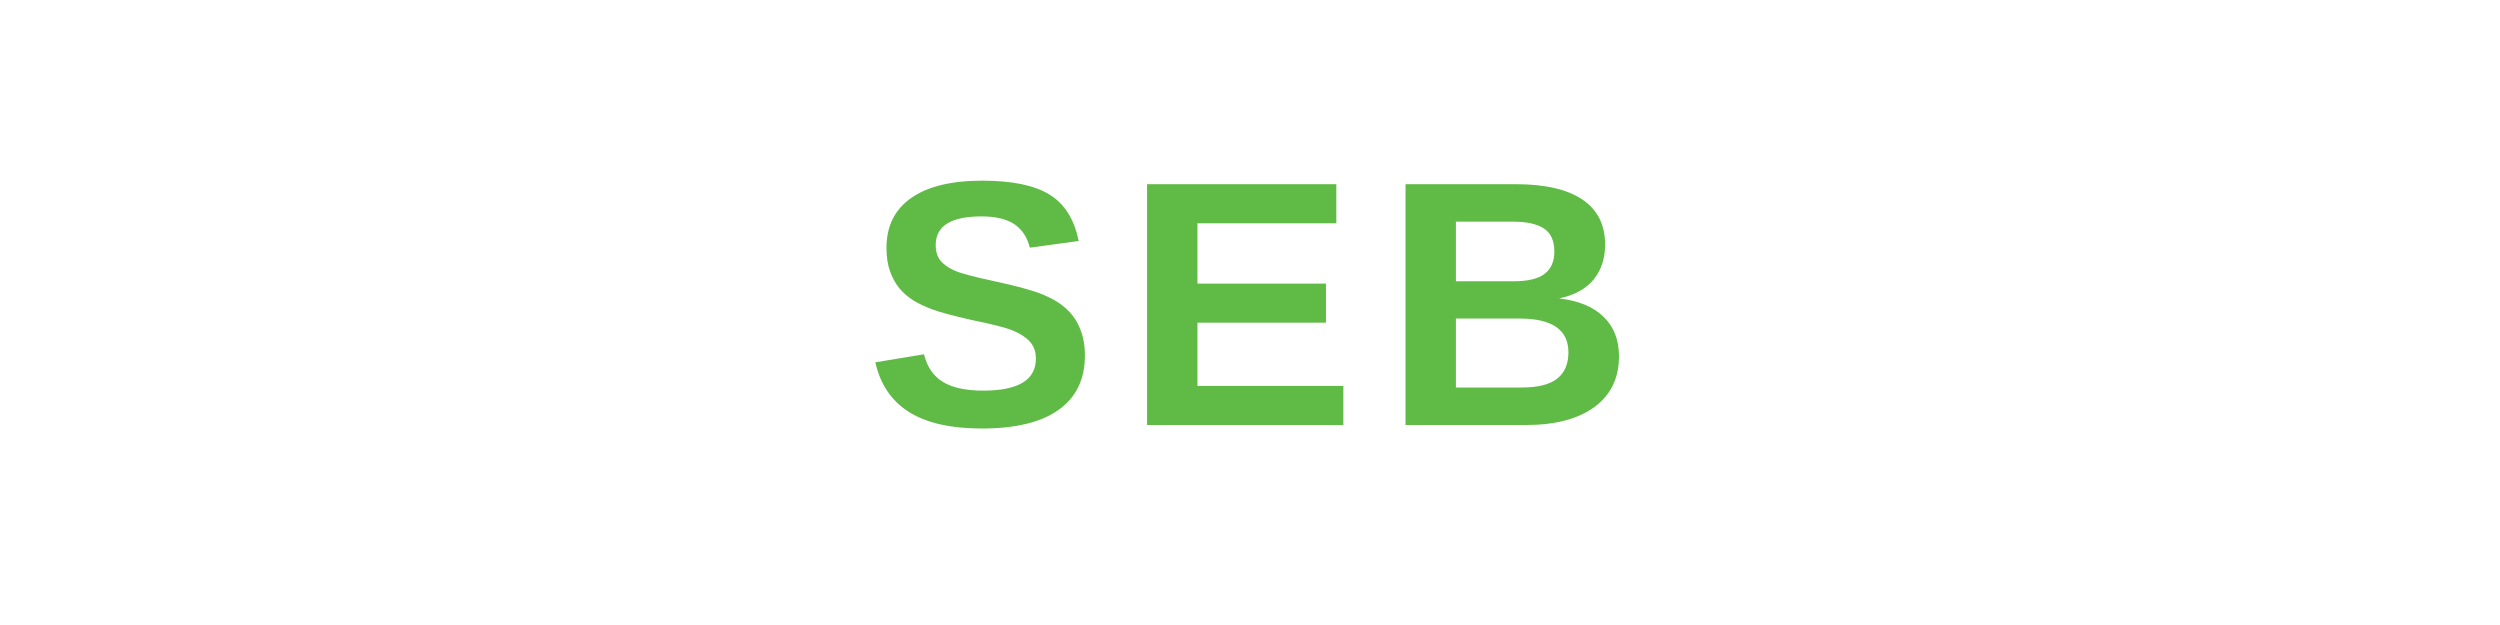
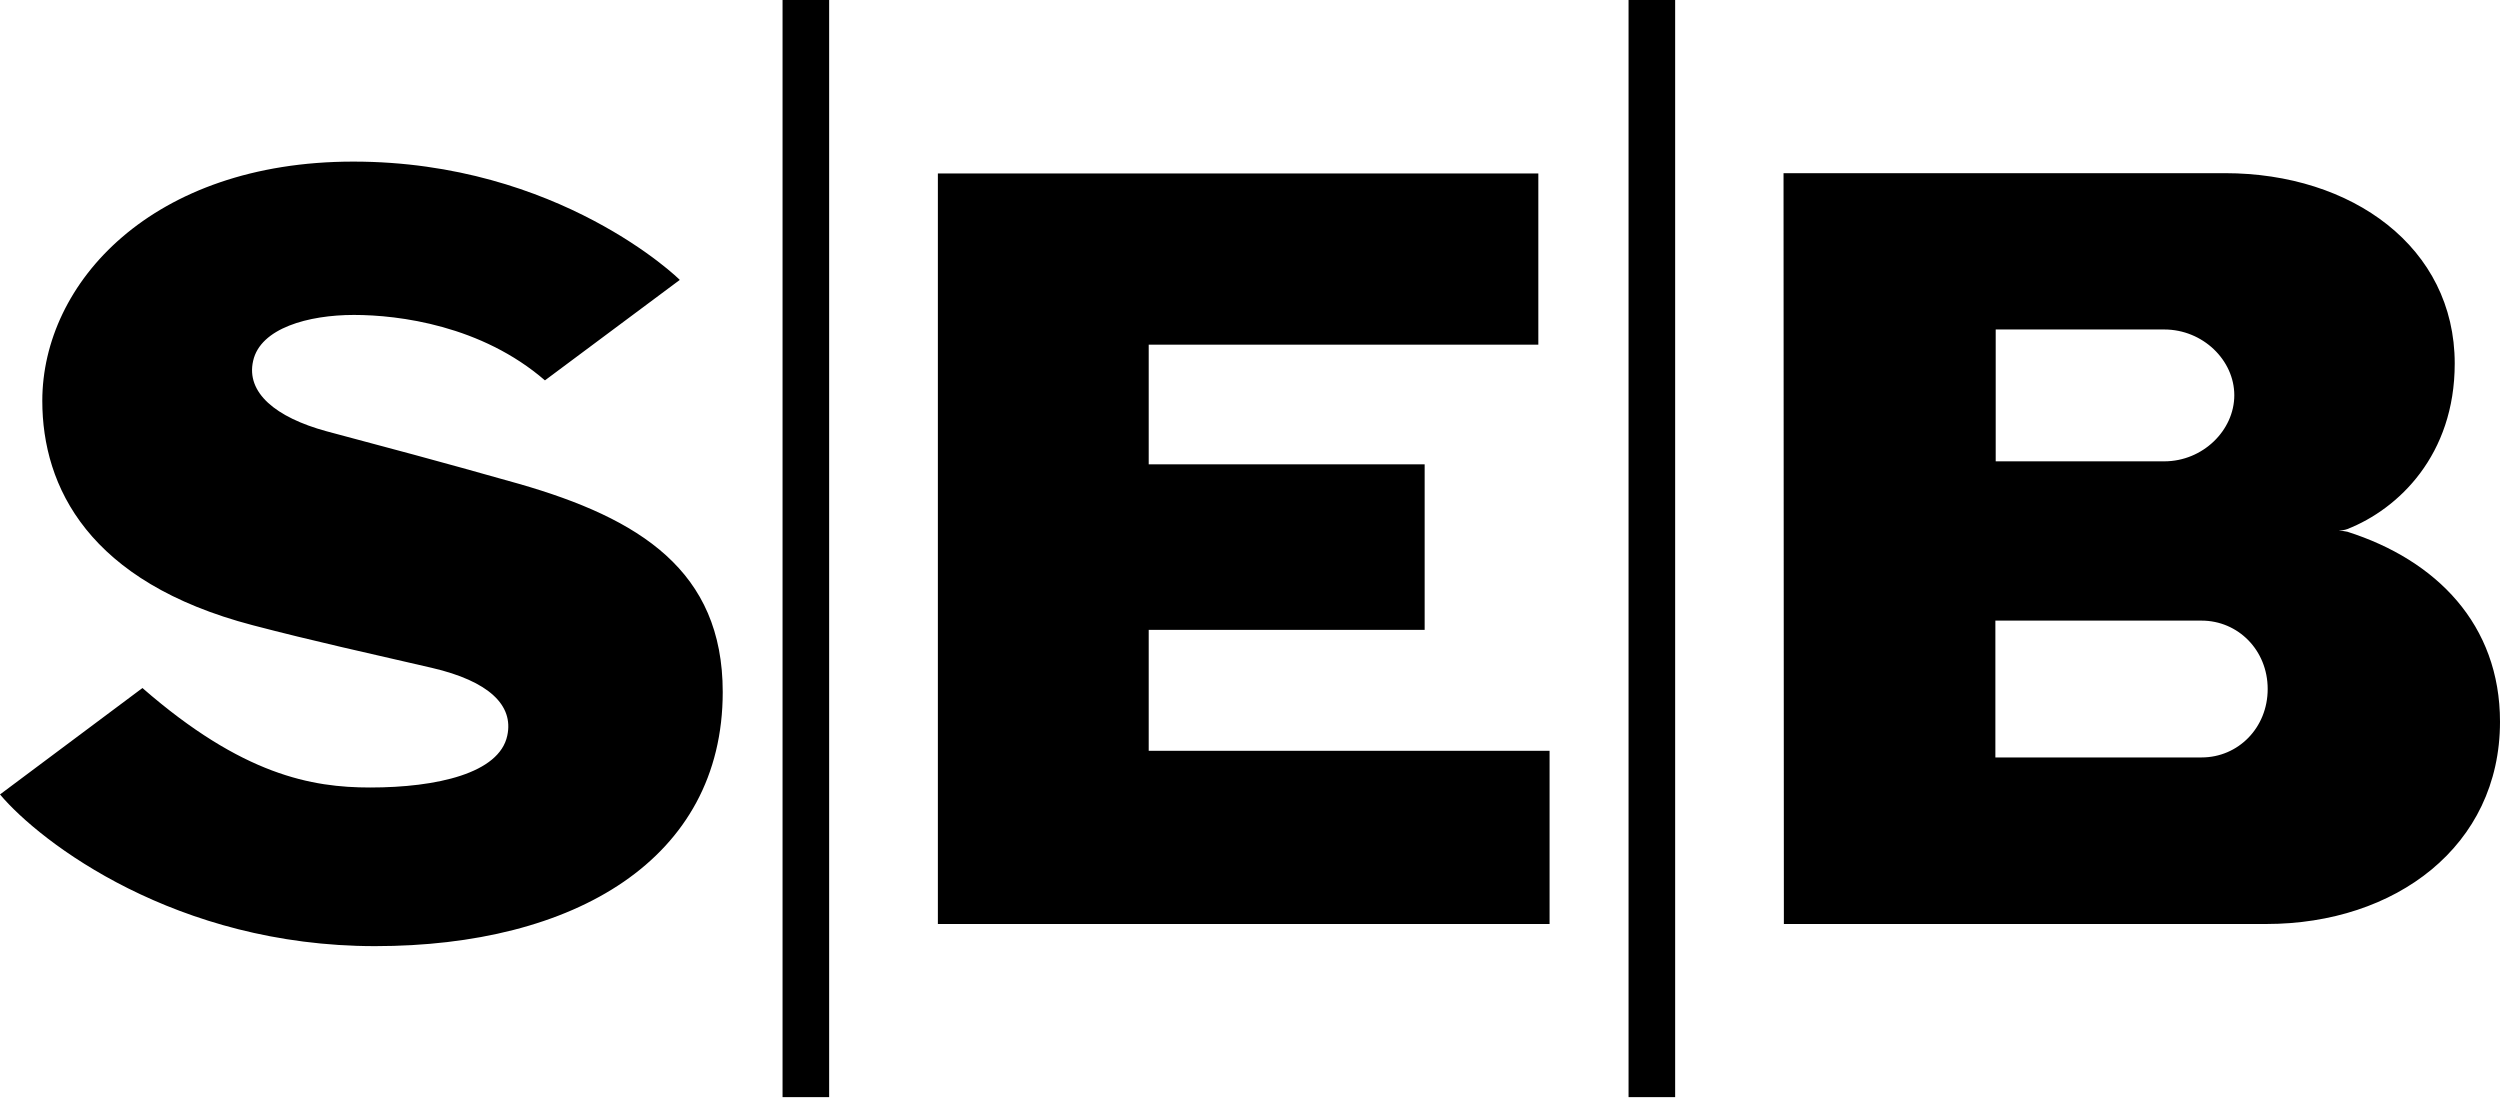
- <svg xmlns="http://www.w3.org/2000/svg" viewBox="0 0 200 50" role="img" aria-label="SEB">
-   <text x="100" y="34" text-anchor="middle" font-family="Arial,Helvetica,sans-serif" font-size="28" font-weight="700" fill="#60BB46" letter-spacing="2">SEB</text>
+ <svg xmlns="http://www.w3.org/2000/svg" version="1.1" id="Lager_1" x="0px" y="0px" viewBox="0 0 363.769 159.645" xml:space="preserve" width="363.769" height="159.645">
+   <defs id="defs1" />
+   <path d="M 98.913,40.729 79.293,55.347 c -9.232,-7.982 -21.206,-9.521 -27.794,-9.521 -6.636,0 -13.608,1.923 -14.666,6.684 -1.058,4.616 3.27,8.223 10.675,10.242 8.463,2.26 16.109,4.28 27.986,7.646 17.599,5.049 29.669,12.647 29.669,30.294 0,24.38 -21.639,36.978 -50.586,36.978 C 25.63,137.67 5.915,122.619 0,115.598 l 20.725,-15.484 c 14.57,12.695 24.668,14.474 33.131,14.474 9.713,0 18.802,-2.068 19.956,-7.549 0.962,-4.424 -2.693,-7.934 -10.964,-9.858 C 53.52,95.018 45.585,93.286 36.786,90.978 12.887,84.727 6.155,70.83 6.155,58.328 c 0,-17.167 15.964,-34.814 45.249,-34.814 29.957,0 47.509,17.167 47.509,17.215 M 223.888,25.245 h -87.42 v 109.203 h 89.007 V 109.251 H 167.146 V 91.652 h 40.152 V 67.561 H 167.146 V 50.154 h 56.693 V 25.245 Z M 113.867,159.645 h 6.78 V 0 h -6.78 z m 123.1,0 h 6.78 V 0 h -6.78 z m 22.6,-25.197 h 70.205 c 18.753,0 33.997,-11.3 33.997,-29.429 0,-14.137 -9.232,-23.514 -22.216,-27.649 -0.433,-0.096 -0.817,-0.144 -1.25,-0.144 0.433,-0.048 0.866,-0.096 1.25,-0.24 7.453,-2.933 15.628,-10.771 15.628,-24.091 0,-16.926 -14.955,-27.697 -33.42,-27.697 h -64.243 z m 30.823,-86.506 h 24.524 c 5.626,0 10.194,4.472 10.194,9.569 0,5.097 -4.568,9.617 -10.194,9.617 h -24.524 z m 29.957,62.271 H 290.342 V 90.305 h 30.006 c 5.289,0 9.617,4.28 9.617,9.954 0,5.626 -4.28,9.954 -9.617,9.954 z" id="path1" style="stroke-width:0.481" />
</svg>
